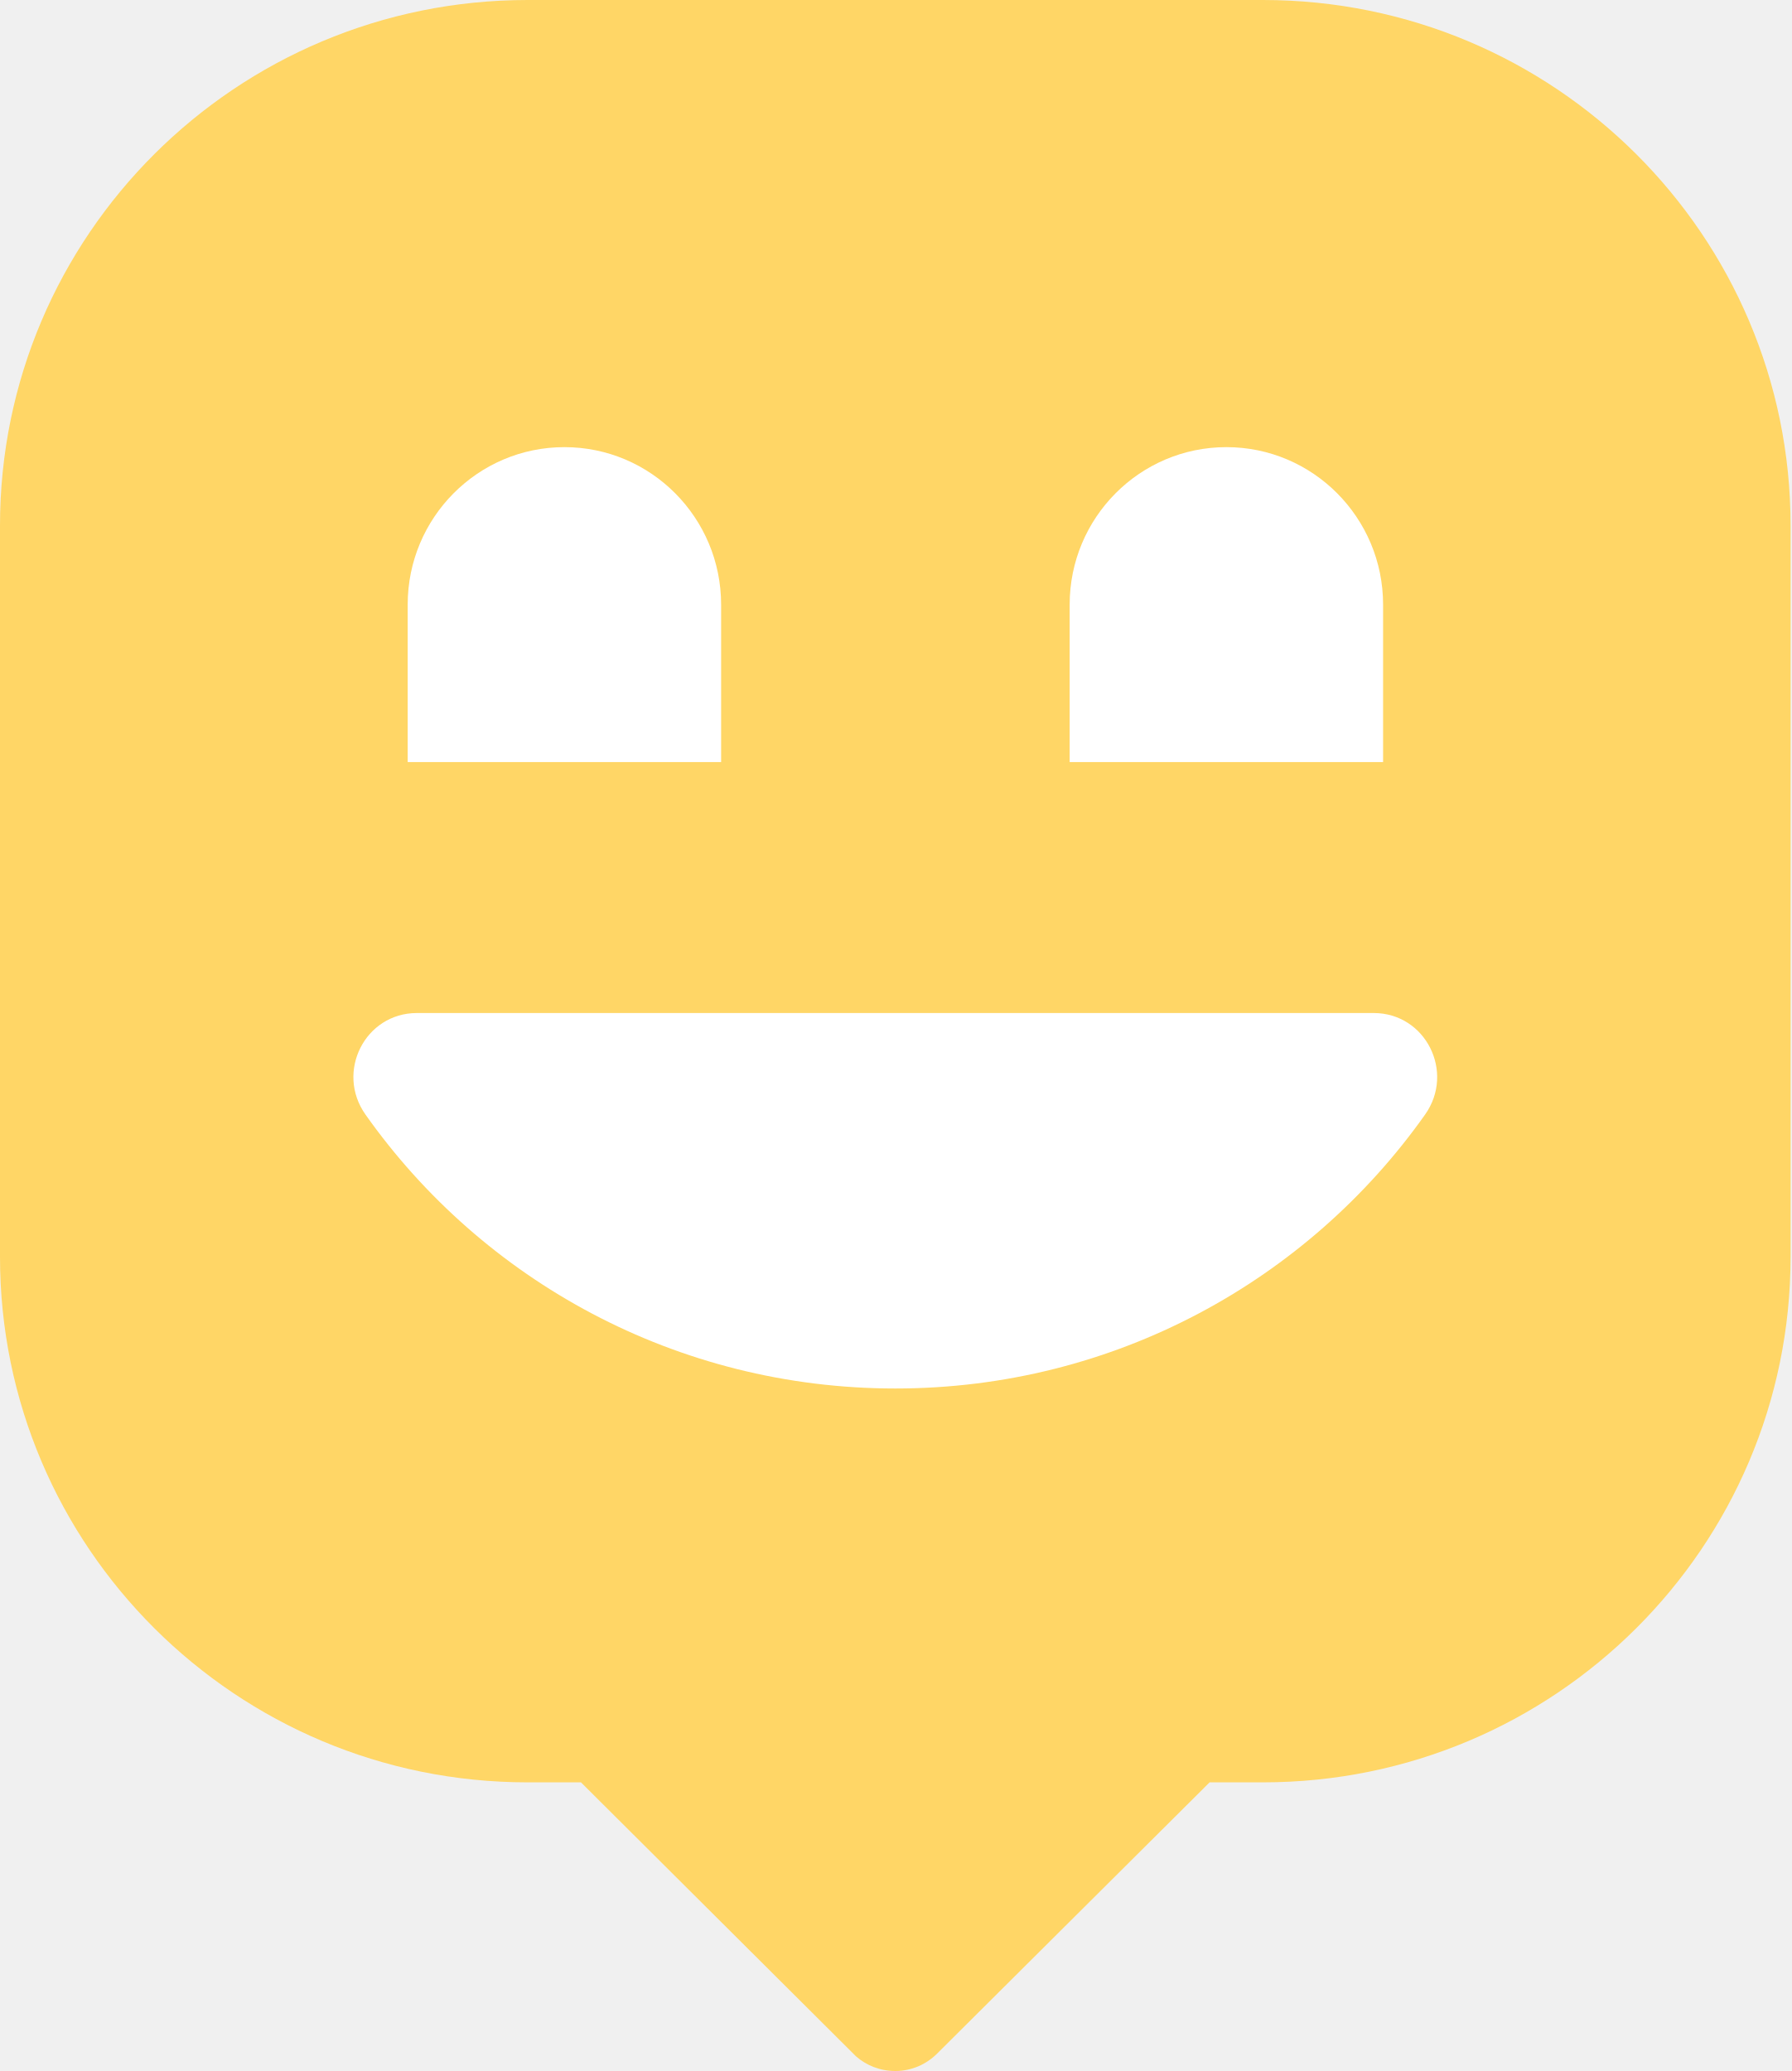
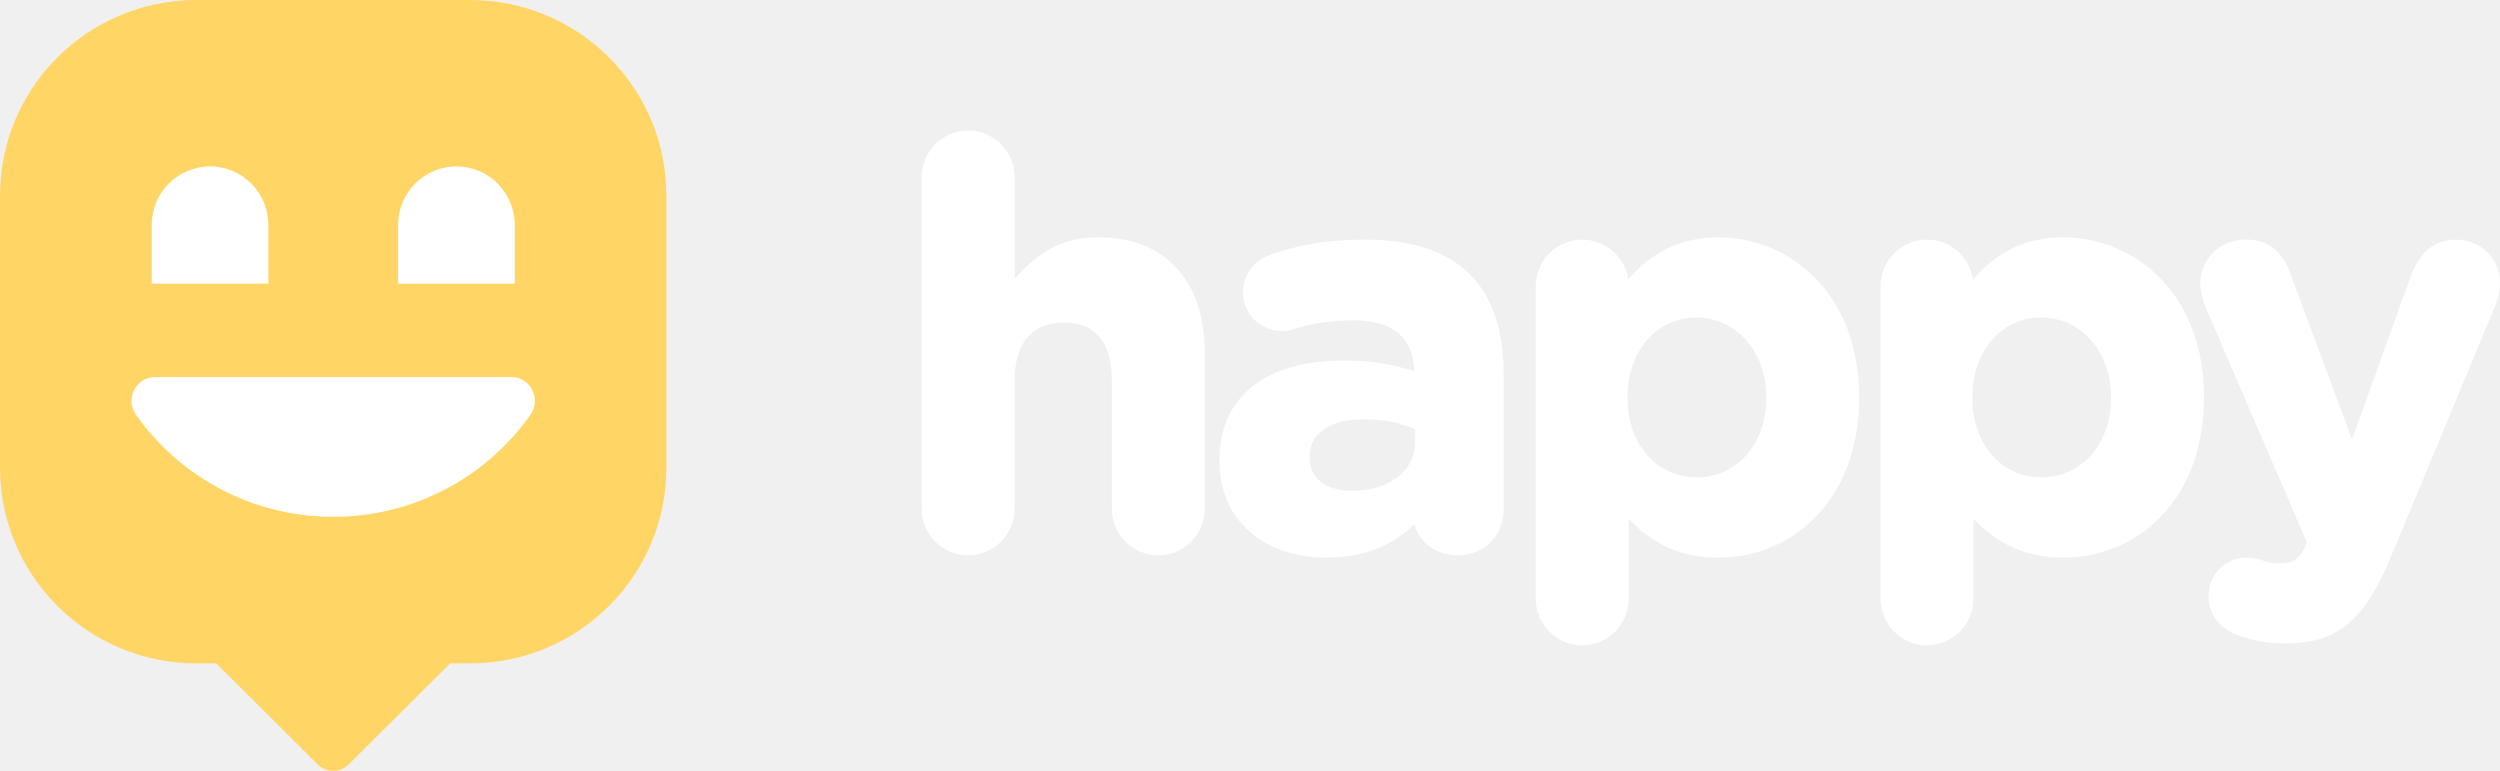
- <svg xmlns="http://www.w3.org/2000/svg" width="64" height="74" viewBox="0 0 64 74" fill="none">
+ <svg xmlns="http://www.w3.org/2000/svg" width="240" height="74" viewBox="0 0 240 74" fill="none">
+   <path fill-rule="evenodd" clip-rule="evenodd" d="M105.488 22.786C103.168 22.786 100.414 23.278 97.406 26.766V17.005C97.406 14.539 95.405 12.533 92.944 12.533C90.484 12.533 88.483 14.539 88.483 17.005V48.837C88.483 51.303 90.484 53.309 92.944 53.309C95.405 53.309 97.406 51.303 97.406 48.837V36.483C97.406 32.931 99.089 30.97 102.154 30.97C105.156 30.97 106.737 32.873 106.737 36.483V48.837C106.737 51.303 108.738 53.309 111.199 53.309C113.659 53.309 115.66 51.303 115.66 48.837V33.889C115.654 26.939 111.855 22.786 105.488 22.786ZM131.111 23.004C127.478 23.004 124.597 23.476 121.773 24.537C120.307 25.086 119.326 26.504 119.326 28.063C119.326 30.146 120.977 31.775 123.086 31.775C123.52 31.775 123.883 31.711 124.38 31.545C126.095 31.008 127.905 30.753 129.925 30.753C134.718 30.753 135.738 33.404 135.751 35.646C134.087 35.103 131.99 34.605 129.065 34.605C121.442 34.605 117.069 38.099 117.069 44.2V44.308C117.069 49.821 121.2 53.527 127.344 53.527C130.805 53.527 133.578 52.472 135.789 50.313C136.165 51.891 137.676 53.316 139.996 53.316C142.437 53.316 144.349 51.425 144.349 49.01V35.831C144.349 31.685 143.266 28.491 141.118 26.345C138.9 24.128 135.534 23.004 131.111 23.004ZM129.817 47.119C127.287 47.119 125.719 45.918 125.719 43.983V43.874C125.719 41.568 127.644 40.252 131.003 40.252C132.723 40.252 134.438 40.59 135.859 41.204V42.424C135.859 45.184 133.374 47.119 129.817 47.119ZM156.306 26.843C158.613 24.116 161.456 22.787 164.974 22.787C171.686 22.787 178.474 28.044 178.474 38.099V38.208C178.474 42.839 177.053 46.762 174.369 49.56C171.915 52.121 168.582 53.527 164.974 53.527C161.501 53.527 158.741 52.339 156.351 49.809V57.475C156.351 59.941 154.349 61.946 151.889 61.946C149.429 61.946 147.427 59.941 147.427 57.475V27.476C147.427 25.01 149.429 23.004 151.889 23.004C154.139 23.004 156 24.678 156.306 26.843ZM169.557 38.099C169.557 33.762 166.683 30.485 162.871 30.485C159.034 30.485 156.242 33.685 156.242 38.099V38.208C156.242 42.622 159.028 45.823 162.871 45.823C166.746 45.823 169.557 42.622 169.557 38.208V38.099ZM198.08 22.787C194.561 22.787 191.719 24.116 189.411 26.843C189.105 24.678 187.244 23.004 184.994 23.004C182.534 23.004 180.533 25.01 180.533 27.476V57.475C180.533 59.941 182.534 61.946 184.994 61.946C187.455 61.946 189.456 59.941 189.456 57.475V49.809C191.846 52.339 194.606 53.527 198.08 53.527C201.687 53.527 205.021 52.121 207.475 49.56C210.158 46.762 211.579 42.839 211.579 38.208V38.099C211.579 28.044 204.791 22.787 198.08 22.787ZM195.976 30.485C199.788 30.485 202.662 33.762 202.662 38.099V38.208C202.662 42.622 199.852 45.823 195.976 45.823C192.133 45.823 189.348 42.622 189.348 38.208V38.099C189.348 33.685 192.139 30.485 195.976 30.485ZM231.485 26.377C232.313 24.166 233.792 23.004 235.761 23.004C238.139 23.004 240.006 24.824 240 27.137C240 27.808 239.783 28.779 239.592 29.226L229.528 53.45C226.998 59.589 224.359 61.767 219.445 61.767C217.711 61.767 216.379 61.537 214.849 60.988C213.797 60.605 212.026 59.608 212.026 57.245C212.026 54.919 213.855 53.533 215.62 53.533C216.321 53.533 216.742 53.654 217.08 53.769C217.775 53.987 218.157 54.076 218.686 54.076C220.025 54.076 220.586 53.859 221.261 52.562L221.465 52.077L211.675 29.341C211.452 28.779 211.216 27.91 211.216 27.303C211.216 24.85 213.109 22.997 215.62 22.997C217.692 22.997 219.094 24.083 219.897 26.319L225.793 42.207L231.485 26.377Z" fill="white" />
  <path d="M63.974 18.779V44.908C63.974 55.278 55.534 63.686 45.124 63.686H43.217L33.48 73.379C33.099 73.759 32.572 74 31.987 74C31.447 74 30.957 73.804 30.582 73.475L30.417 73.31L30.411 73.304L20.757 63.686H18.844C8.44 63.686 0 55.278 0 44.908V18.779C0 8.408 8.44 0 18.85 0H45.124C55.534 0 63.974 8.408 63.974 18.779Z" fill="#FFD666" />
  <path d="M14.895 36.197C13.039 36.197 11.981 38.304 13.058 39.825C17.245 45.75 24.168 49.613 31.99 49.613C39.812 49.613 46.729 45.744 50.916 39.825C51.992 38.304 50.934 36.197 49.079 36.197H14.895Z" fill="white" />
  <path d="M25.764 27.23H14.566V21.604C14.566 18.498 17.074 15.977 20.165 15.977C23.256 15.977 25.764 18.498 25.764 21.604V27.23Z" fill="white" />
  <path d="M49.415 27.23H38.217V21.604C38.217 18.498 40.725 15.977 43.816 15.977C46.907 15.977 49.415 18.498 49.415 21.604V27.23Z" fill="white" />
</svg>
